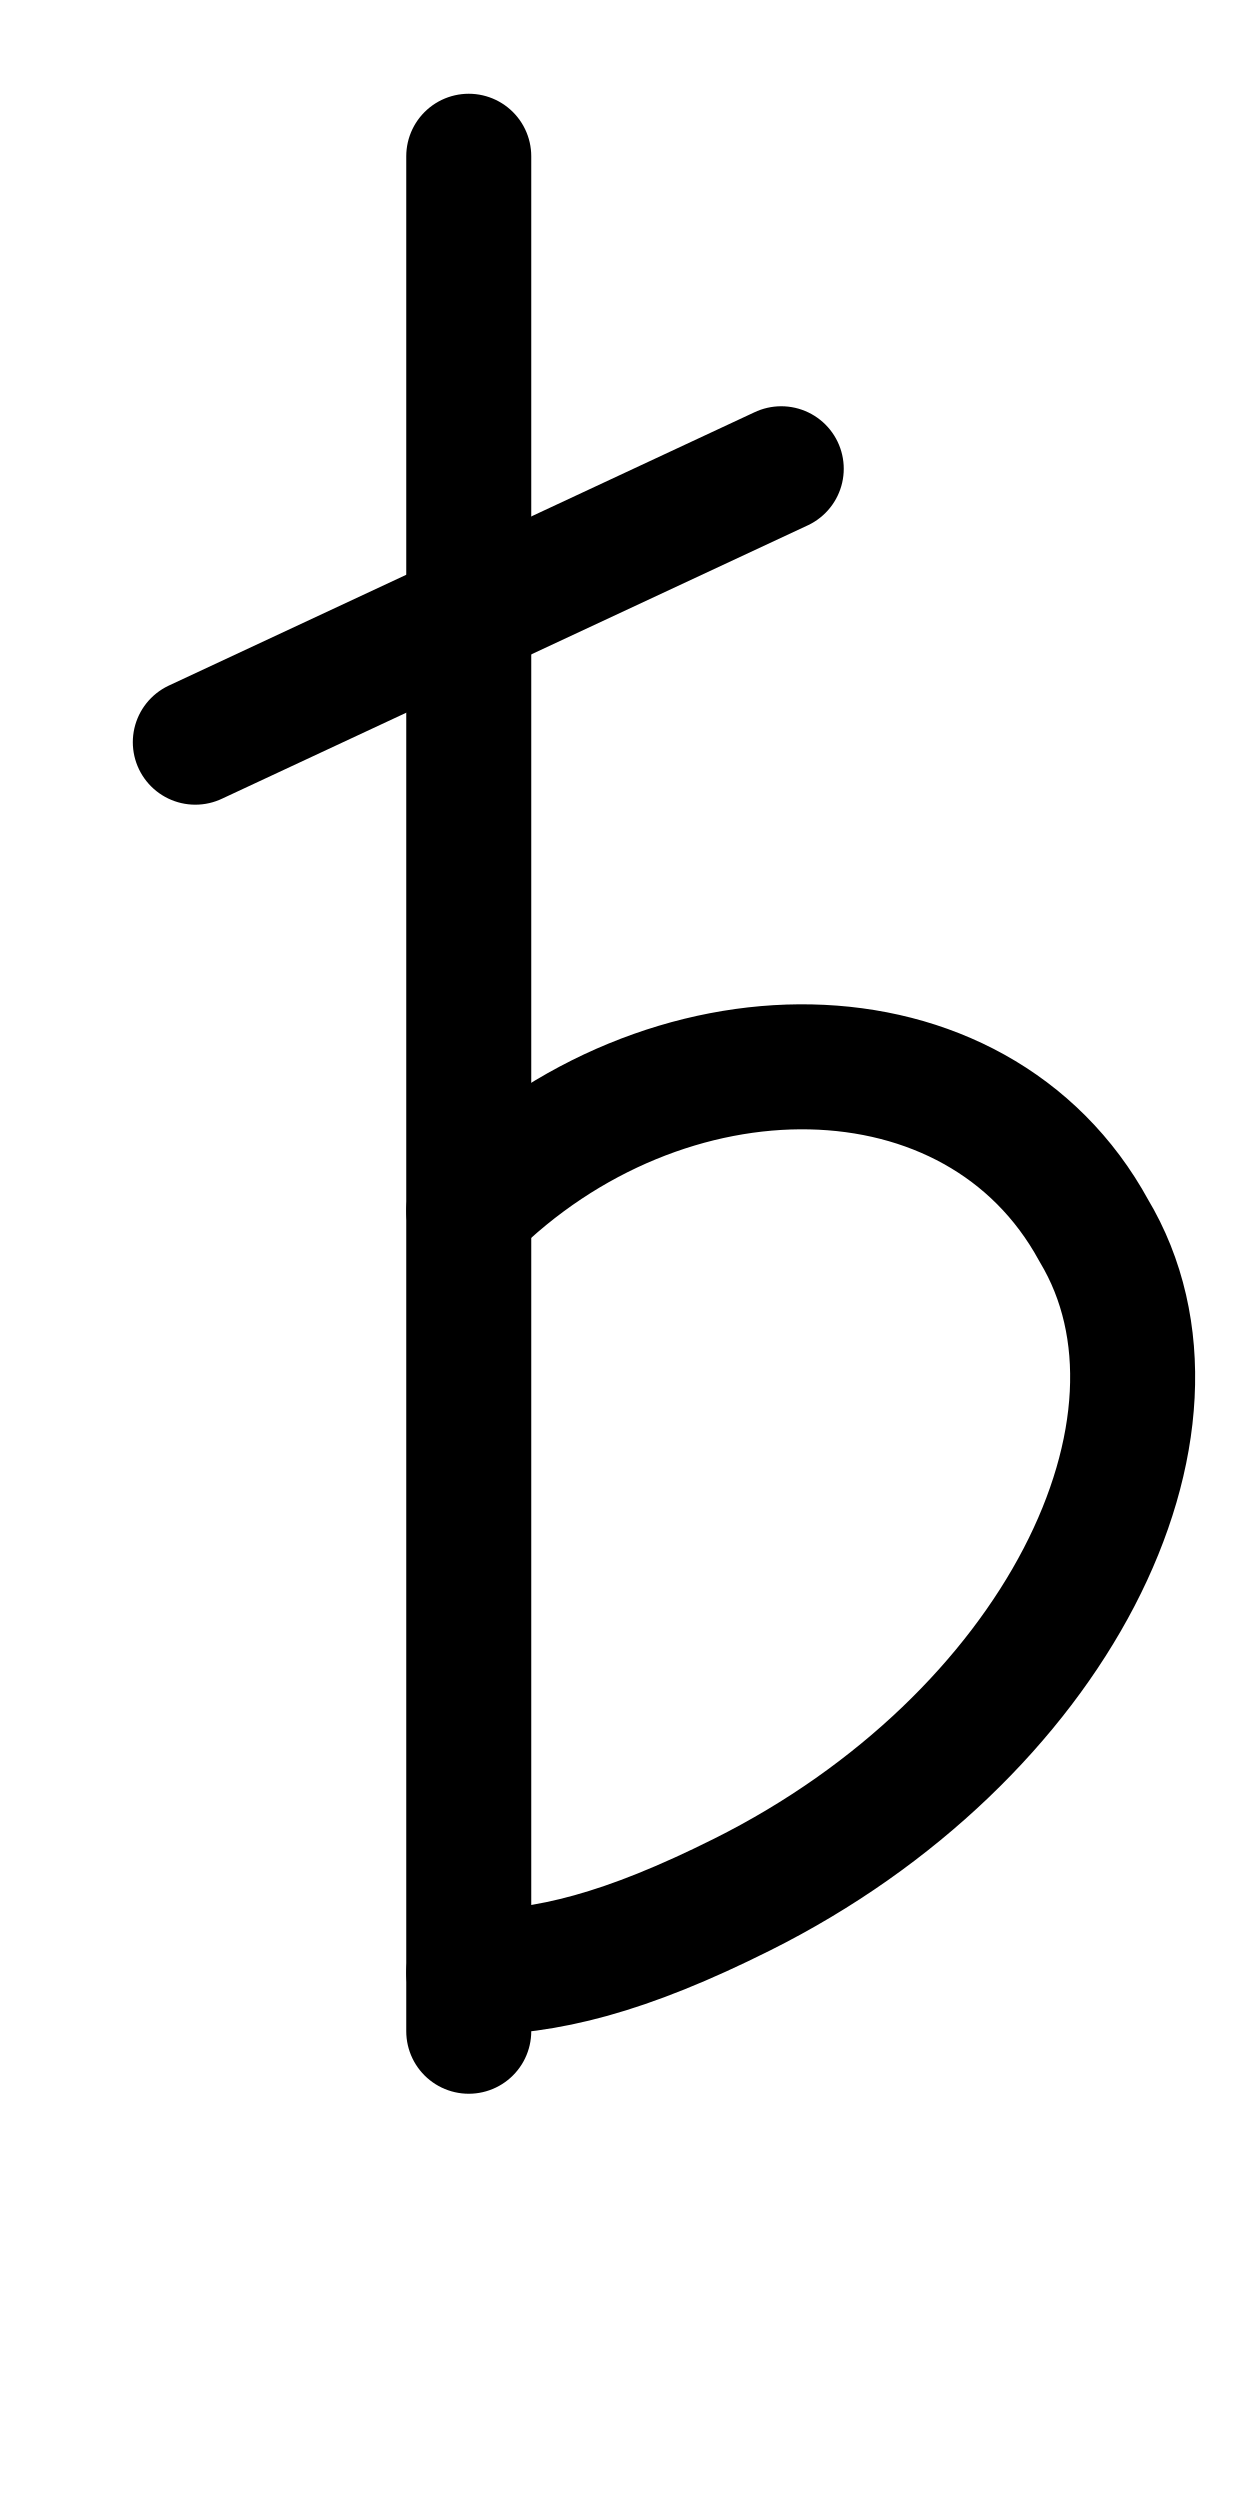
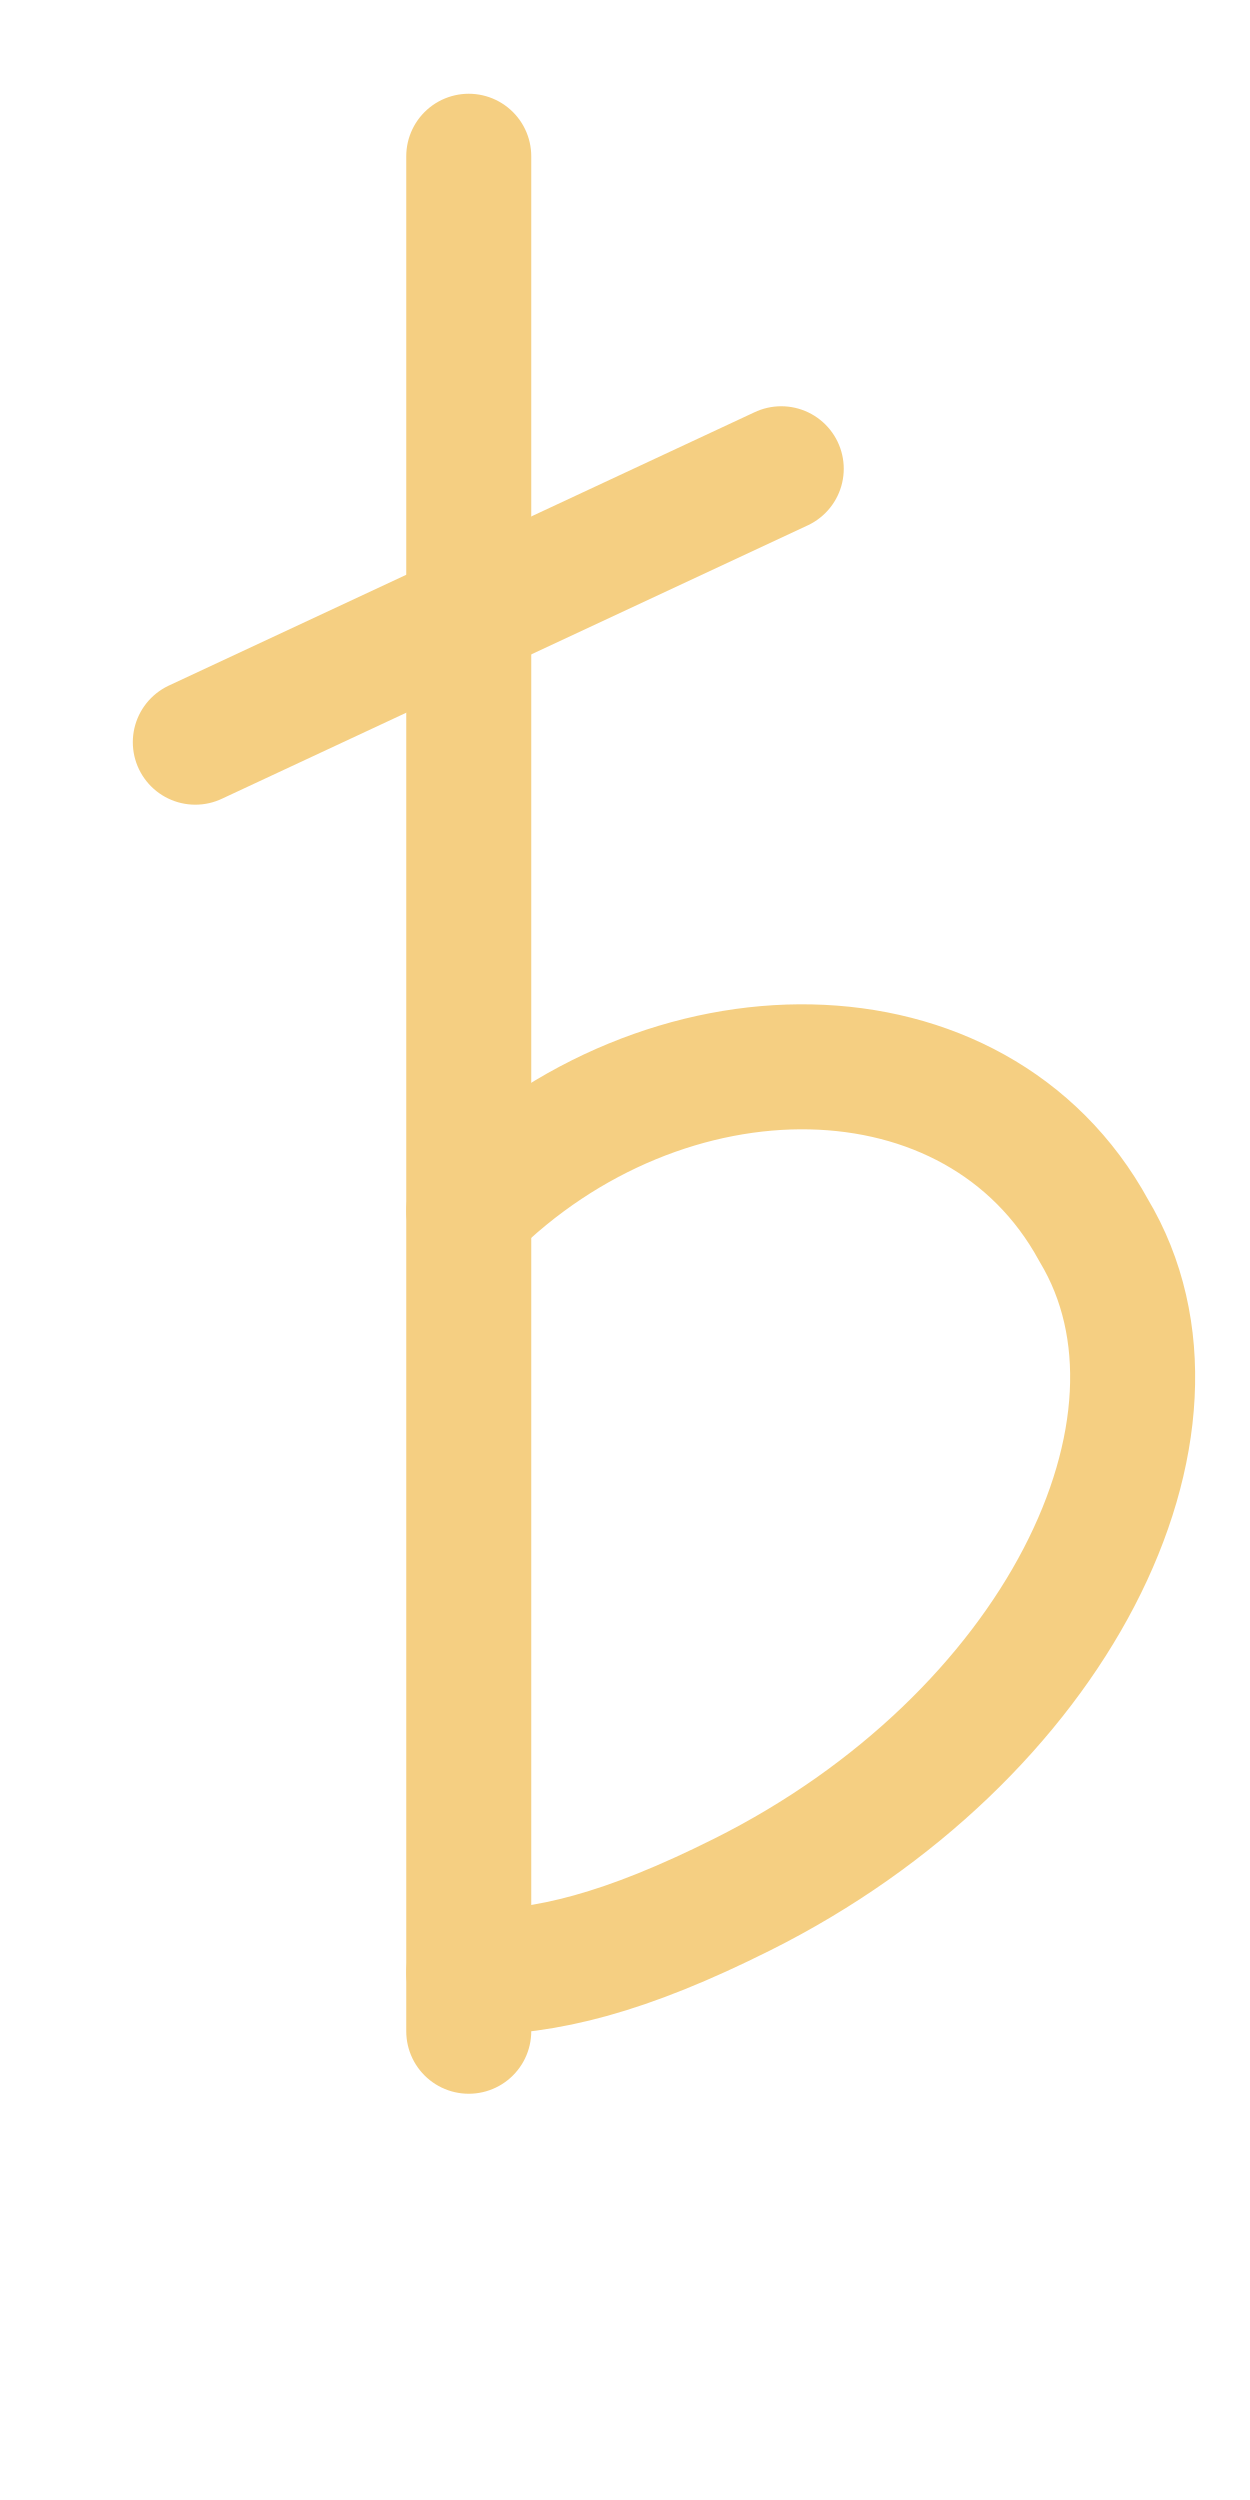
<svg xmlns="http://www.w3.org/2000/svg" viewBox="0 0 32 64" role="img" aria-label="نصف بيمول">
-   <path d="M12 4v48" fill="none" stroke="currentColor" stroke-width="3.2" stroke-linecap="round" />
-   <path d="M12 31c5-5 13-5 16 .5 3 5-1 13-9 17-3 1.5-5 2-7 2" fill="none" stroke="currentColor" stroke-width="3.2" stroke-linecap="round" stroke-linejoin="round" />
-   <path d="M5 19l15-7" fill="none" stroke="currentColor" stroke-width="3.2" stroke-linecap="round" />
+   <path d="M12 4v48" fill="none" stroke="#f5cf82" stroke-width="3.2" stroke-linecap="round" />
+   <path d="M12 31c5-5 13-5 16 .5 3 5-1 13-9 17-3 1.5-5 2-7 2" fill="none" stroke="#f5cf82" stroke-width="3.2" stroke-linecap="round" stroke-linejoin="round" />
+   <path d="M5 19l15-7" fill="none" stroke="#f5cf82" stroke-width="3.2" stroke-linecap="round" />
</svg>
